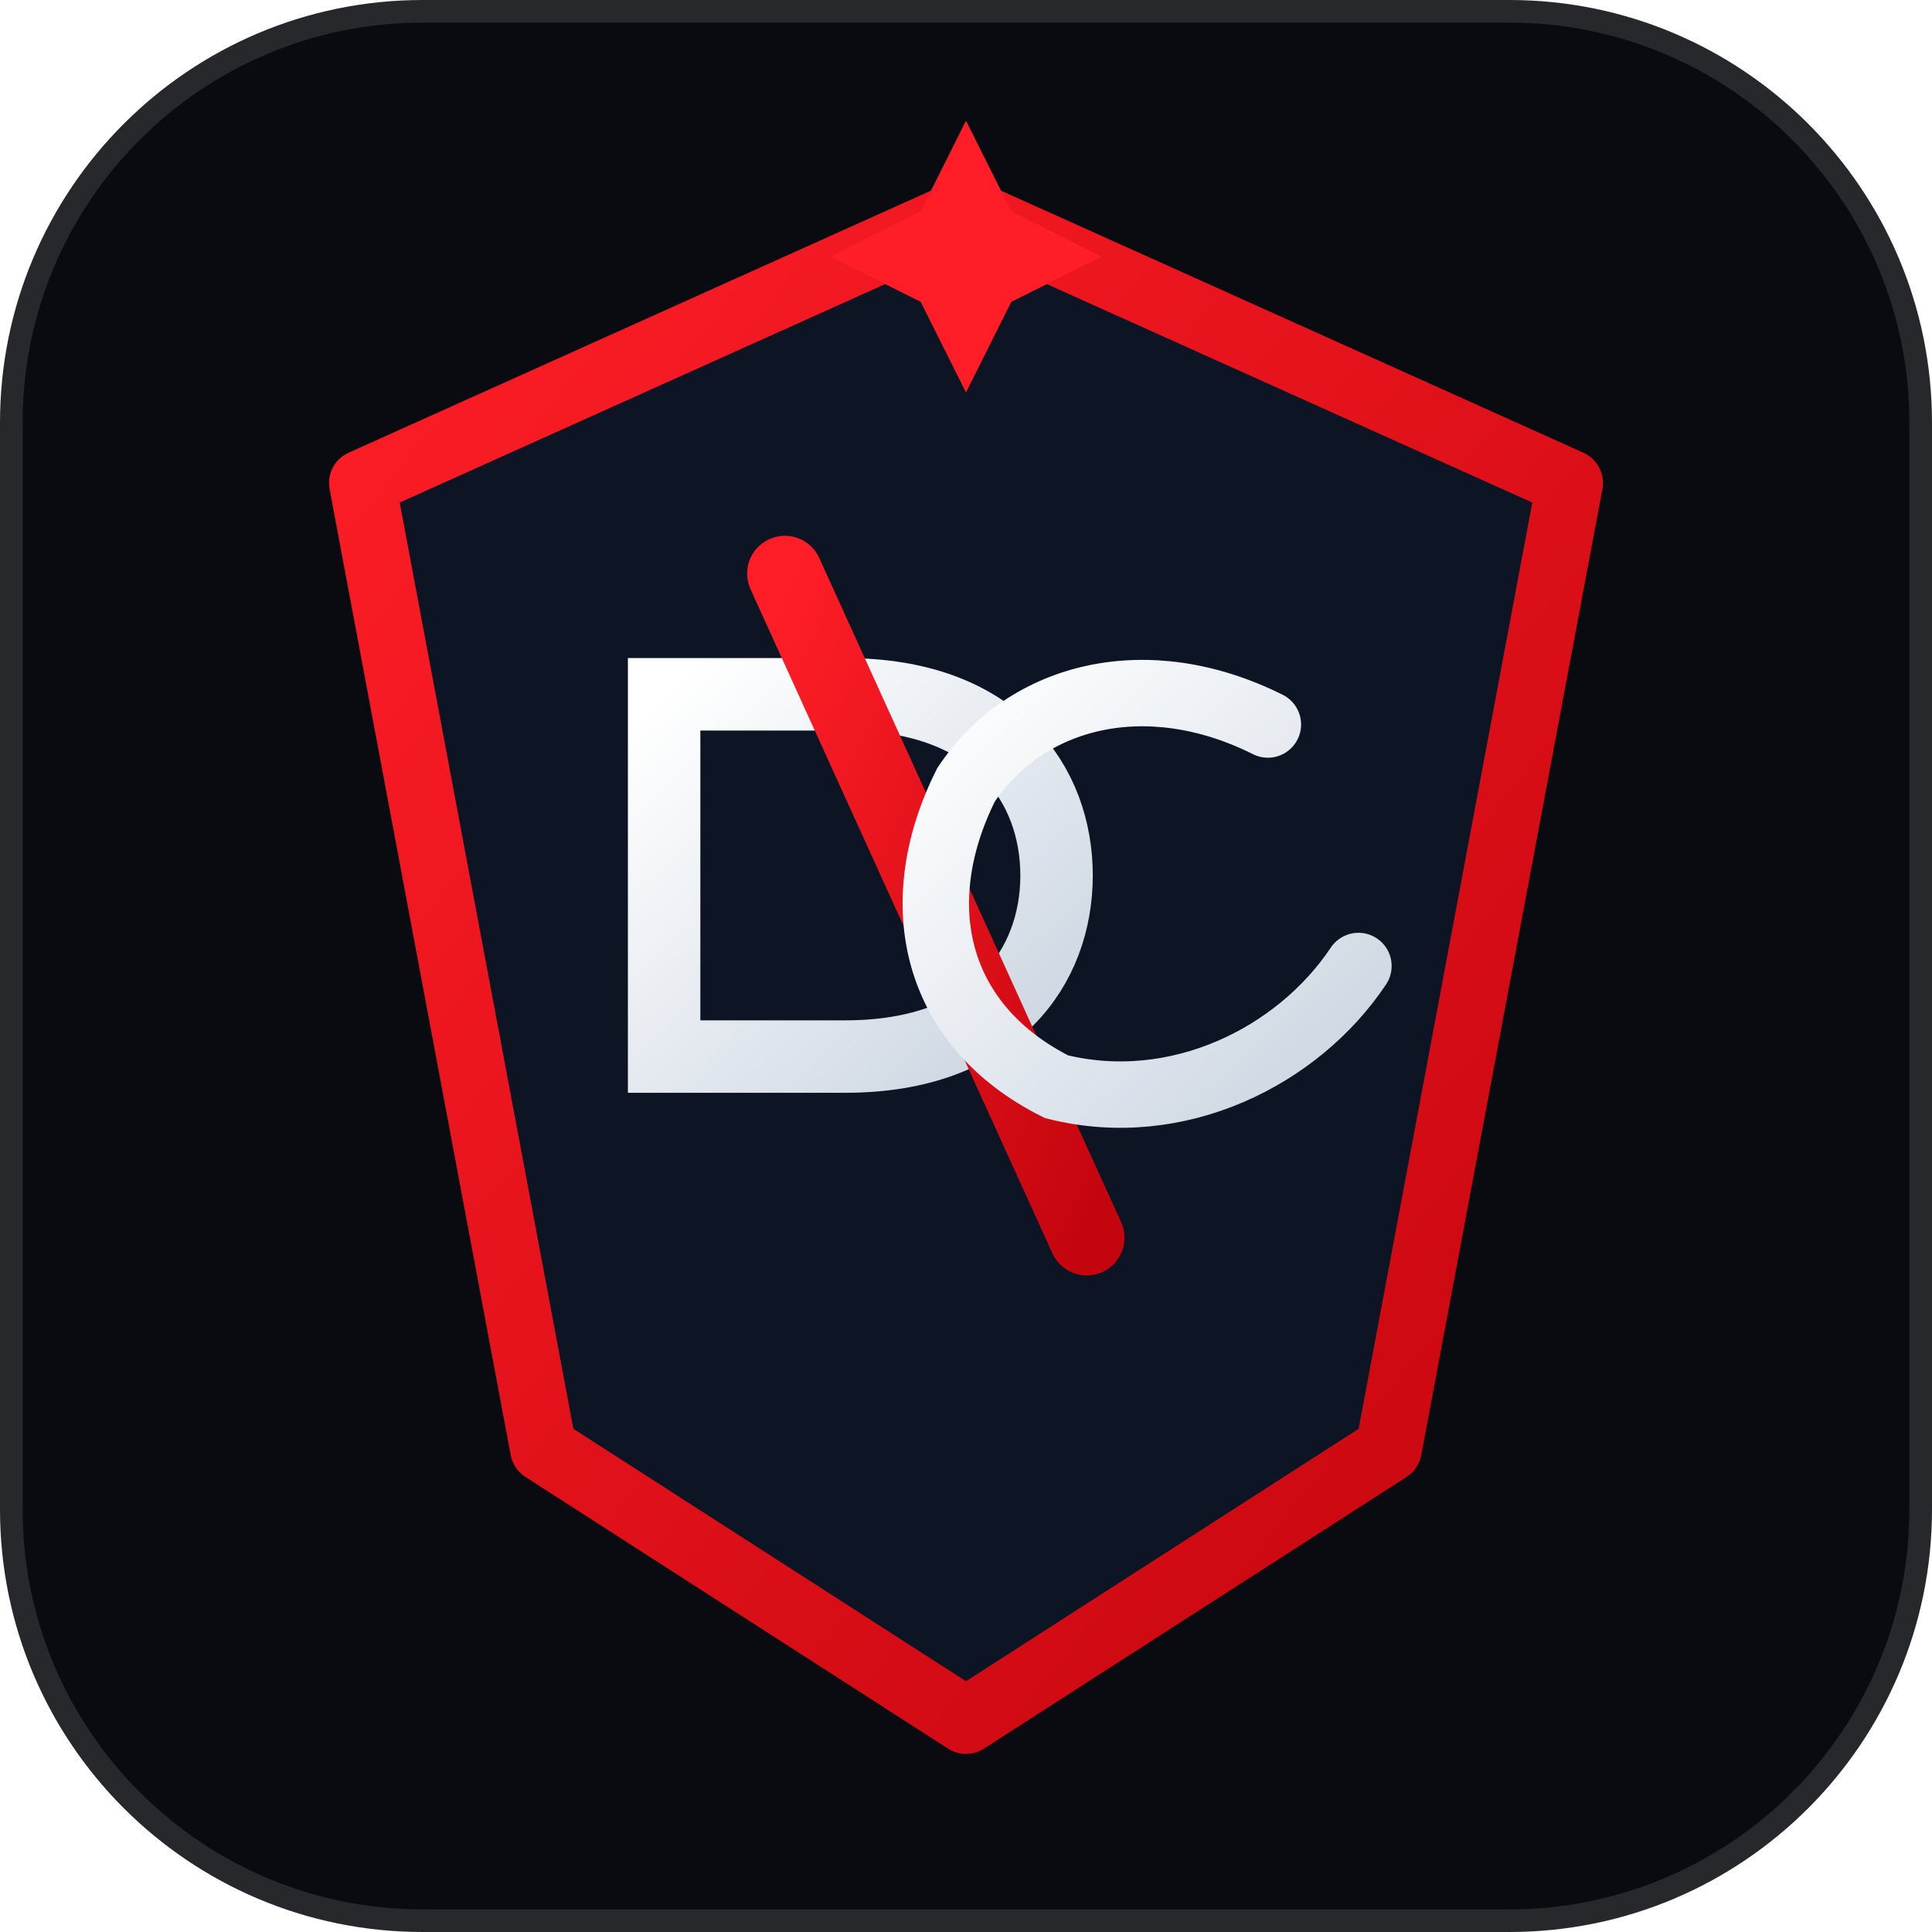
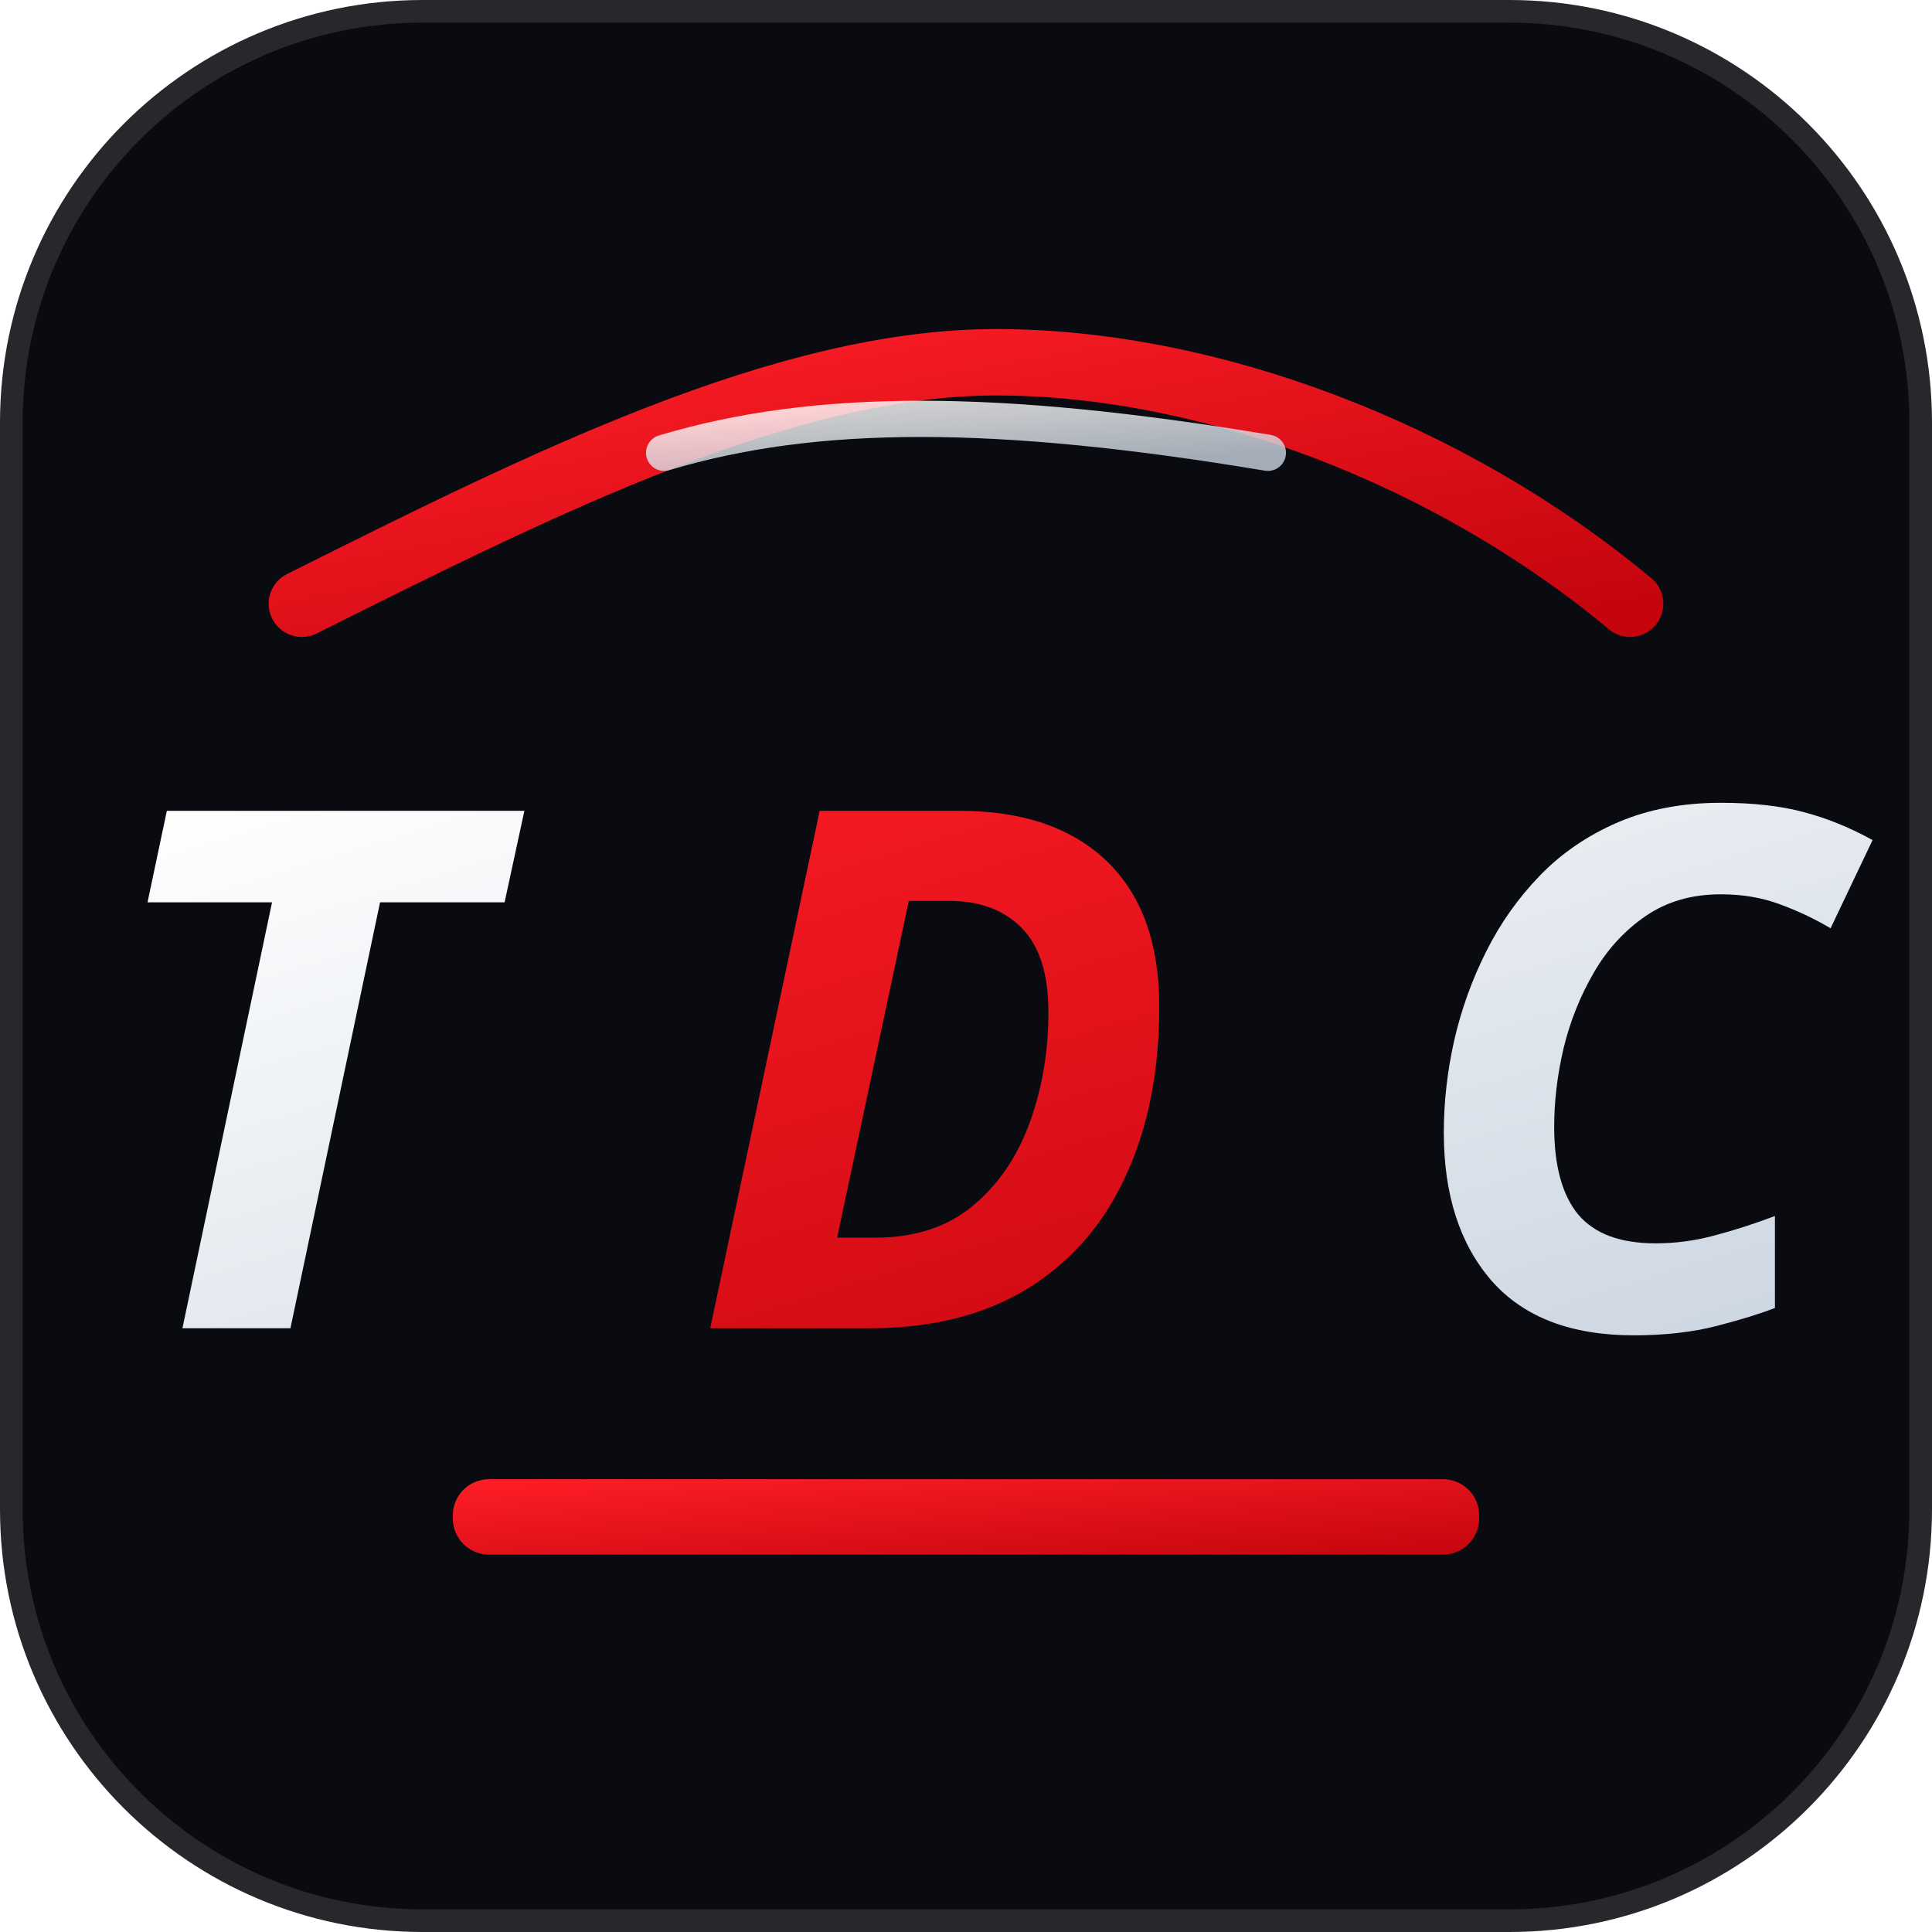
- <svg xmlns="http://www.w3.org/2000/svg" viewBox="0 0 64 64" width="64" height="64" fill="none" aria-label="THE DDC Favicon">
+ <svg xmlns="http://www.w3.org/2000/svg" viewBox="0 0 64 64" width="64" height="64" fill="none" aria-label="THE TDC Favicon">
  <defs>
-     <linearGradient id="favRed" x1="0%" y1="0%" x2="100%" y2="100%">
+     <linearGradient id="iconRed" x1="0%" y1="0%" x2="100%" y2="100%">
      <stop offset="0%" stop-color="#FF1E27" />
      <stop offset="100%" stop-color="#C4050E" />
    </linearGradient>
-     <linearGradient id="favSilver" x1="0%" y1="0%" x2="100%" y2="100%">
+     <linearGradient id="iconSilver" x1="0%" y1="0%" x2="100%" y2="100%">
      <stop offset="0%" stop-color="#FFFFFF" />
      <stop offset="100%" stop-color="#CBD5E1" />
    </linearGradient>
  </defs>
  <rect width="64" height="64" rx="14" fill="#090B10" stroke="rgba(255, 255, 255, 0.12)" stroke-width="1.5" />
-   <path d="M12 16 L32 7 L52 16 L46 48 L32 57 L18 48 Z" fill="rgba(15, 23, 42, 0.85)" stroke="url(#favRed)" stroke-width="2.2" stroke-linejoin="round" />
-   <path d="M22 23 L28 23 C33 23 35 26 35 29 C35 32 33 35 28 35 L22 35 Z" fill="none" stroke="url(#favSilver)" stroke-width="2.4" stroke-linecap="round" />
-   <path d="M26 19 L36 41" stroke="url(#favRed)" stroke-width="2.5" stroke-linecap="round" />
-   <path d="M42 24 C38 22 34 23 32 26 C30 30 31 34 35 36 C39 37 43 35 45 32" fill="none" stroke="url(#favSilver)" stroke-width="2.2" stroke-linecap="round" />
-   <polygon points="32,4 33.5,7 36.5,8.5 33.5,10 32,13 30.5,10 27.5,8.5 30.5,7" fill="#FF1E27" />
+   <path d="M 10 20 C 18 16, 26 12, 33 12 C 40 12, 48 15, 54 20" stroke="url(#iconRed)" stroke-width="2.2" stroke-linecap="round" fill="none" />
+   <path d="M 22 15 C 27 13.5, 33 13.5, 42 15" stroke="url(#iconSilver)" stroke-width="1.2" stroke-linecap="round" fill="none" opacity="0.8" />
+   <text x="32" y="44" font-family="'Impact', 'Arial Black', sans-serif" font-size="24" font-weight="900" font-style="italic" letter-spacing="0.02em" text-anchor="middle">
+     <tspan fill="url(#iconSilver)">T</tspan>
+     <tspan fill="url(#iconRed)" dx="1">D</tspan>
+     <tspan fill="url(#iconSilver)" dx="1">C</tspan>
+   </text>
+   <rect x="15" y="49" width="34" height="2.5" rx="1.2" fill="url(#iconRed)" />
</svg>
